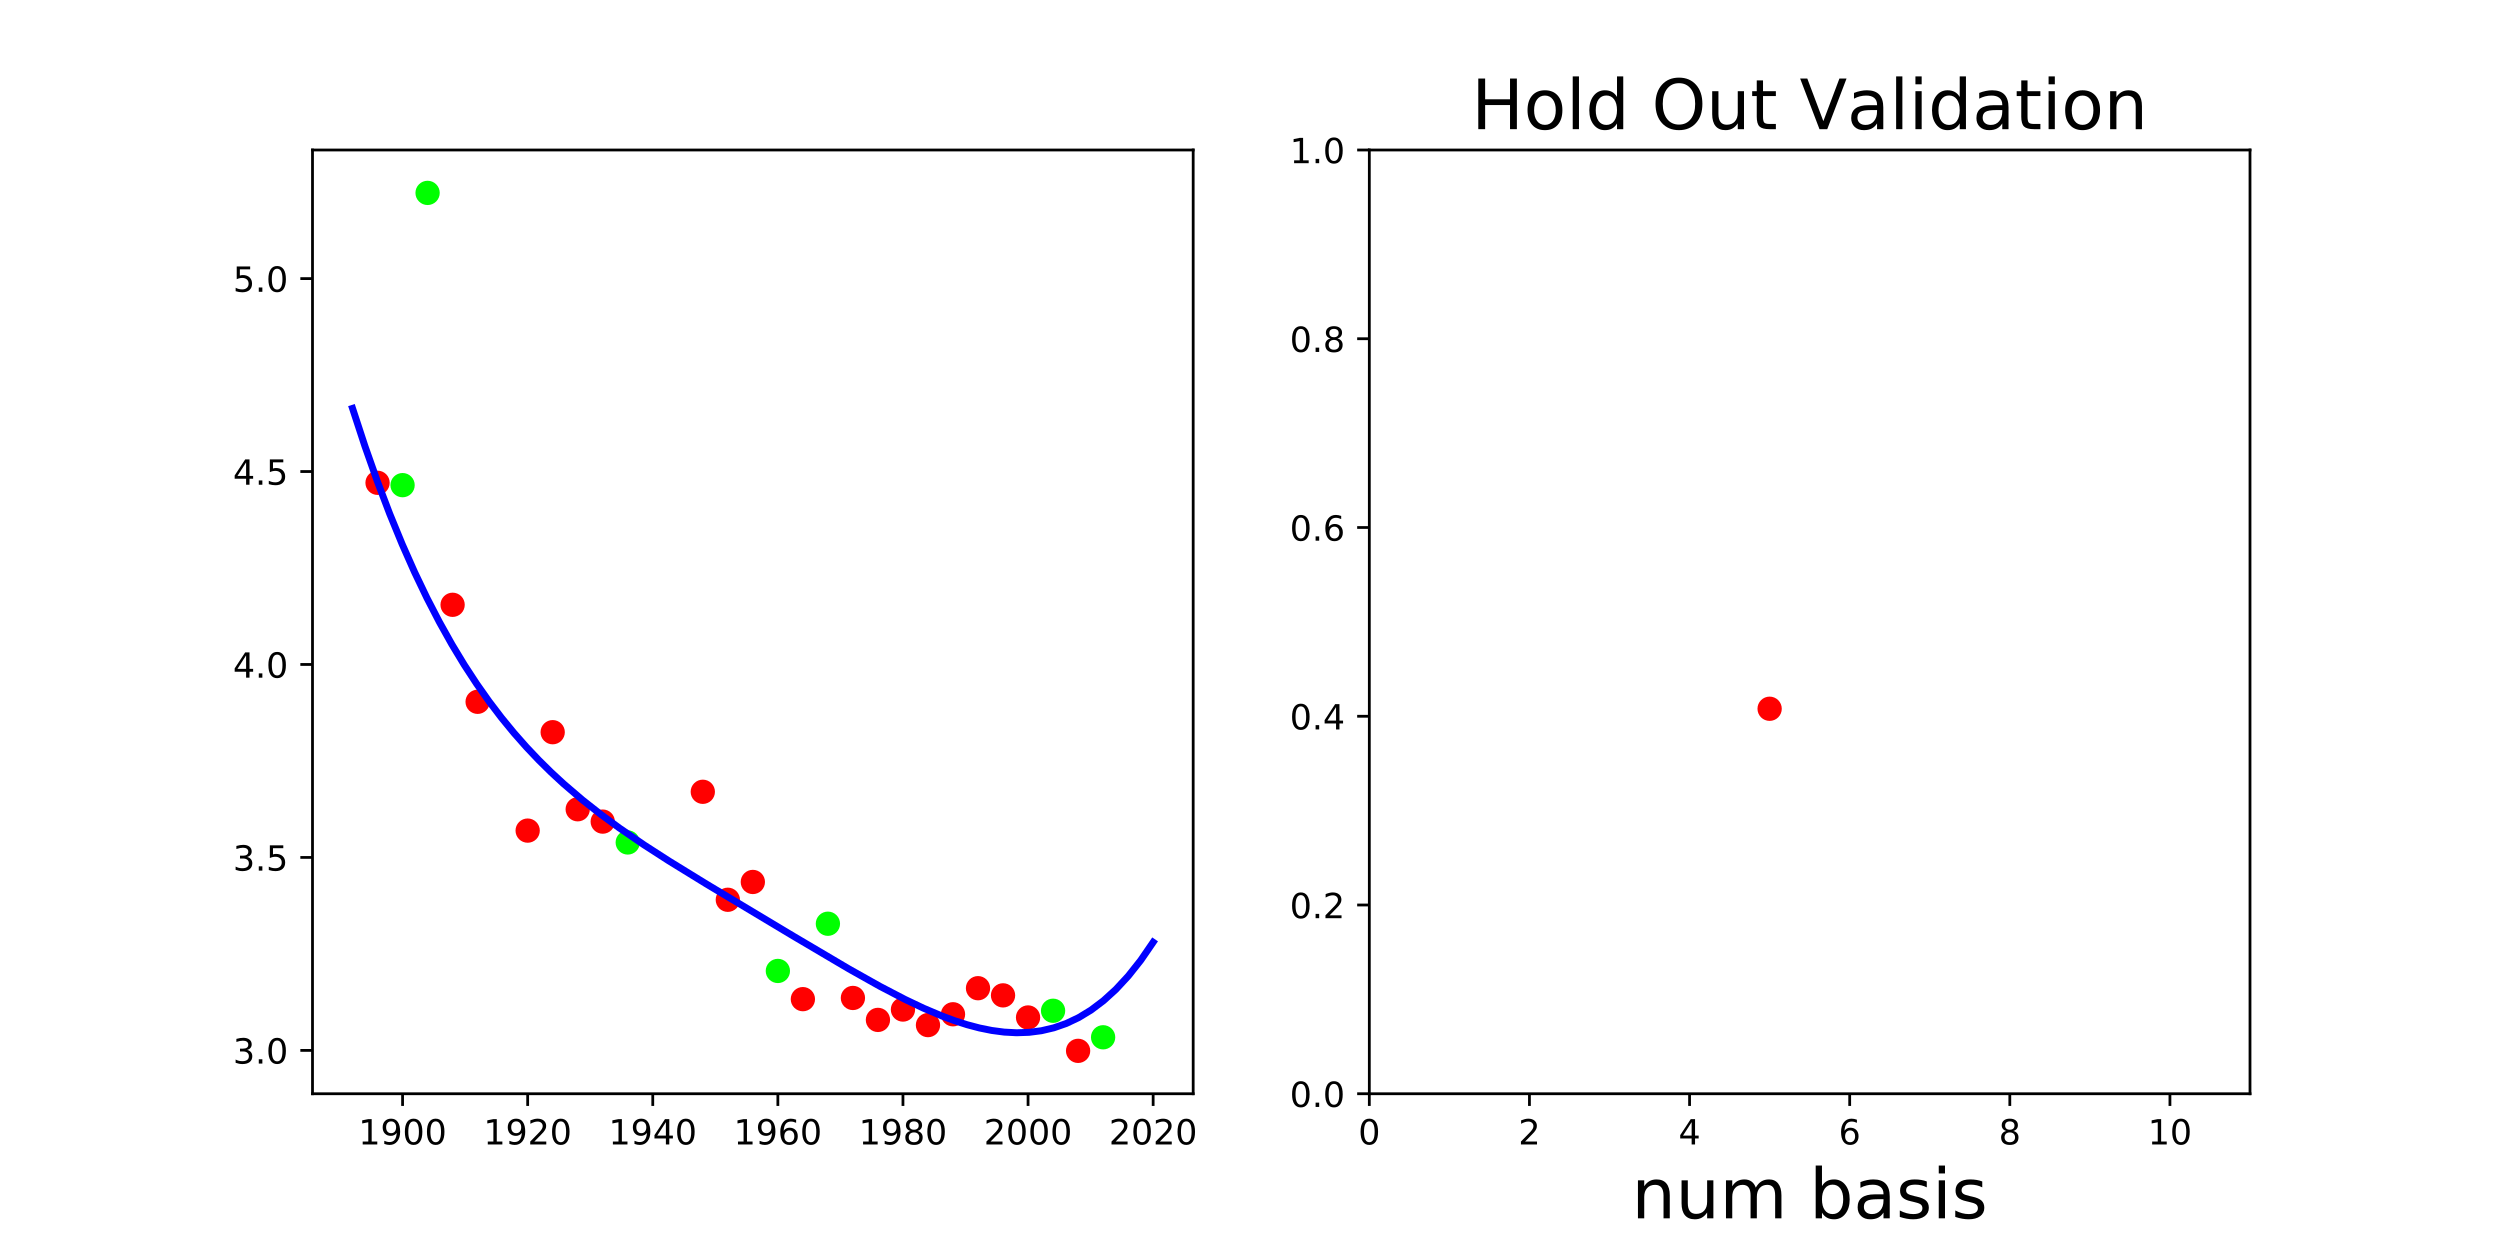
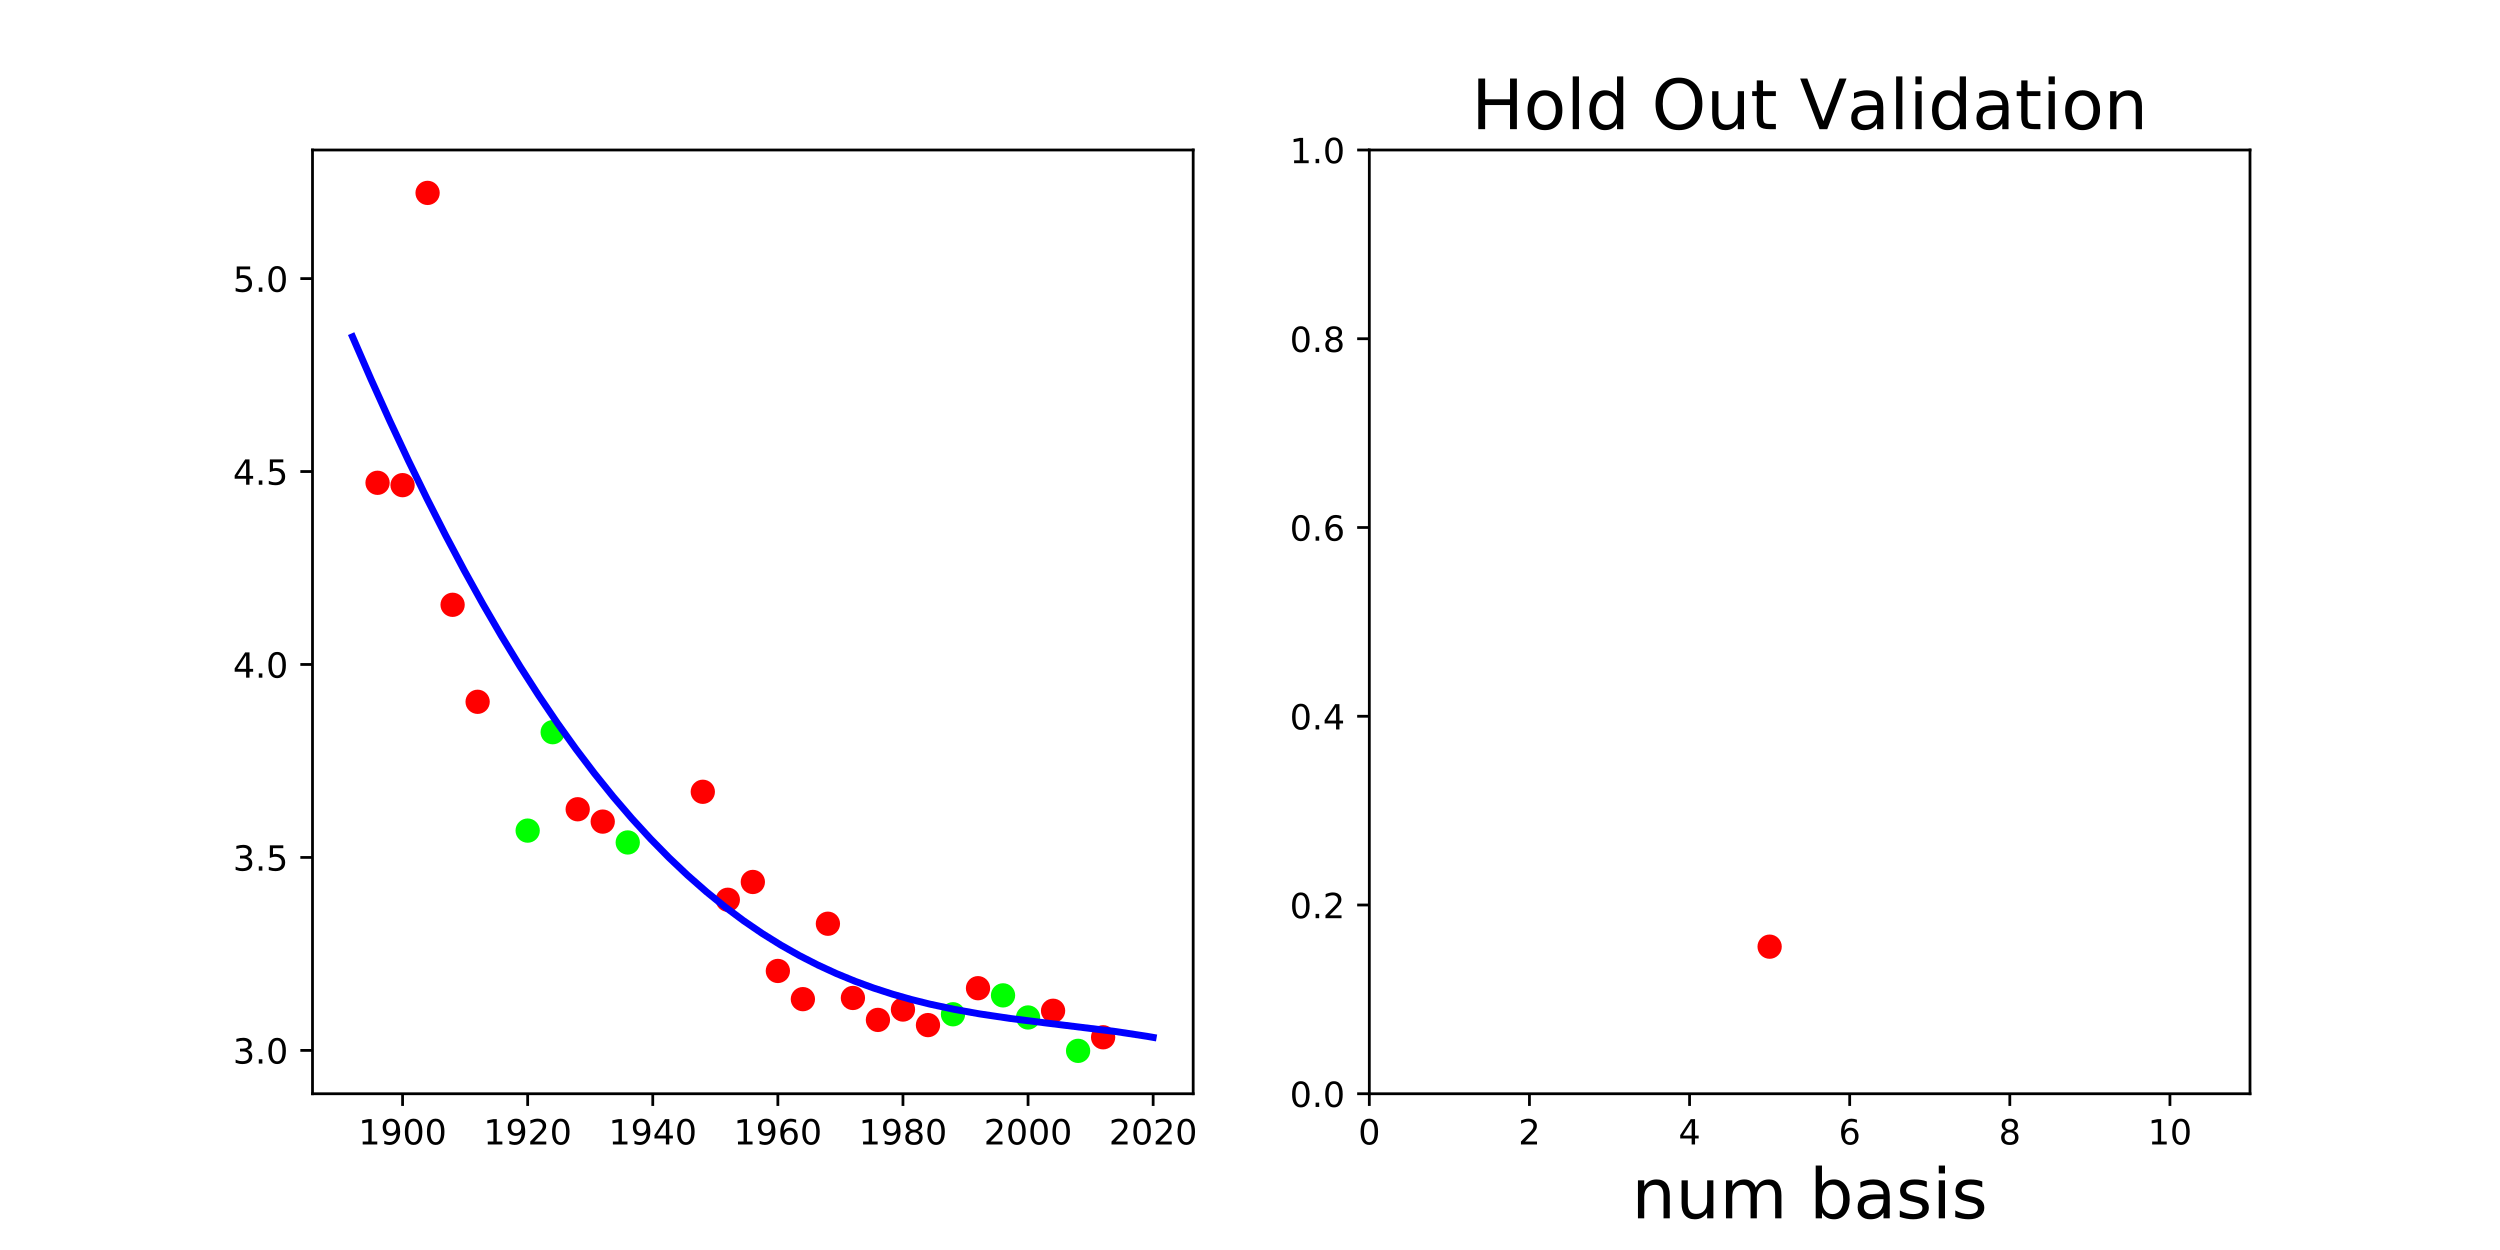
<svg xmlns="http://www.w3.org/2000/svg" xmlns:xlink="http://www.w3.org/1999/xlink" height="360pt" version="1.1" viewBox="0 0 720 360" width="720pt">
  <defs>
    <style type="text/css">
*{stroke-linecap:butt;stroke-linejoin:round;}
  </style>
  </defs>
  <g id="figure_1">
    <g id="patch_1">
      <path d="M 0 360  L 720 360  L 720 0  L 0 0  z " style="fill:none;" />
    </g>
    <g id="axes_1">
      <g id="patch_2">
        <path d="M 90 315  L 343.636 315  L 343.636 43.2  L 90 43.2  z " style="fill:none;" />
      </g>
      <g id="matplotlib.axis_1">
        <g id="xtick_1">
          <g id="line2d_1">
            <defs>
-               <path d="M 0 0  L 0 3.5  " id="m402c773530" style="stroke:#000000;stroke-width:0.8;" />
-             </defs>
-             <g>
-               <use style="stroke:#000000;stroke-width:0.8;" x="115.94" xlink:href="#m402c773530" y="315" />
+               <path d="M 0 0  L 0 3.5  " id="m107748d05b" style="stroke:#000000;stroke-width:0.8;" />
+             </defs>
+             <g>
+               <use style="stroke:#000000;stroke-width:0.8;" x="115.94" xlink:href="#m107748d05b" y="315" />
            </g>
          </g>
          <g id="text_1">
            <defs>
              <path d="M 12.406 8.297  L 28.516 8.297  L 28.516 63.922  L 10.984 60.406  L 10.984 69.391  L 28.422 72.906  L 38.281 72.906  L 38.281 8.297  L 54.391 8.297  L 54.391 0  L 12.406 0  z " id="DejaVuSans-31" />
              <path d="M 10.984 1.516  L 10.984 10.5  Q 14.703 8.734 18.5 7.812  Q 22.312 6.891 25.984 6.891  Q 35.75 6.891 40.891 13.453  Q 46.047 20.016 46.781 33.406  Q 43.953 29.203 39.594 26.953  Q 35.25 24.703 29.984 24.703  Q 19.047 24.703 12.672 31.312  Q 6.297 37.938 6.297 49.422  Q 6.297 60.641 12.938 67.422  Q 19.578 74.219 30.609 74.219  Q 43.266 74.219 49.922 64.516  Q 56.594 54.828 56.594 36.375  Q 56.594 19.141 48.406 8.859  Q 40.234 -1.422 26.422 -1.422  Q 22.703 -1.422 18.891 -0.688  Q 15.094 0.047 10.984 1.516  z M 30.609 32.422  Q 37.25 32.422 41.125 36.953  Q 45.016 41.5 45.016 49.422  Q 45.016 57.281 41.125 61.844  Q 37.25 66.406 30.609 66.406  Q 23.969 66.406 20.094 61.844  Q 16.219 57.281 16.219 49.422  Q 16.219 41.5 20.094 36.953  Q 23.969 32.422 30.609 32.422  z " id="DejaVuSans-39" />
              <path d="M 31.781 66.406  Q 24.172 66.406 20.328 58.906  Q 16.5 51.422 16.5 36.375  Q 16.5 21.391 20.328 13.891  Q 24.172 6.391 31.781 6.391  Q 39.453 6.391 43.281 13.891  Q 47.125 21.391 47.125 36.375  Q 47.125 51.422 43.281 58.906  Q 39.453 66.406 31.781 66.406  z M 31.781 74.219  Q 44.047 74.219 50.516 64.516  Q 56.984 54.828 56.984 36.375  Q 56.984 17.969 50.516 8.266  Q 44.047 -1.422 31.781 -1.422  Q 19.531 -1.422 13.062 8.266  Q 6.594 17.969 6.594 36.375  Q 6.594 54.828 13.062 64.516  Q 19.531 74.219 31.781 74.219  z " id="DejaVuSans-30" />
            </defs>
            <g transform="translate(103.2151 329.5984)scale(0.1 -0.1)">
              <use xlink:href="#DejaVuSans-31" />
              <use x="63.623" xlink:href="#DejaVuSans-39" />
              <use x="127.246" xlink:href="#DejaVuSans-30" />
              <use x="190.869" xlink:href="#DejaVuSans-30" />
            </g>
          </g>
        </g>
        <g id="xtick_2">
          <g id="line2d_2">
            <g>
-               <use style="stroke:#000000;stroke-width:0.8;" x="151.968" xlink:href="#m402c773530" y="315" />
+               <use style="stroke:#000000;stroke-width:0.8;" x="151.968" xlink:href="#m107748d05b" y="315" />
            </g>
          </g>
          <g id="text_2">
            <defs>
              <path d="M 19.188 8.297  L 53.609 8.297  L 53.609 0  L 7.328 0  L 7.328 8.297  Q 12.938 14.109 22.625 23.891  Q 32.328 33.688 34.812 36.531  Q 39.547 41.844 41.422 45.531  Q 43.312 49.219 43.312 52.781  Q 43.312 58.594 39.234 62.25  Q 35.156 65.922 28.609 65.922  Q 23.969 65.922 18.812 64.312  Q 13.672 62.703 7.812 59.422  L 7.812 69.391  Q 13.766 71.781 18.938 73  Q 24.125 74.219 28.422 74.219  Q 39.75 74.219 46.484 68.547  Q 53.219 62.891 53.219 53.422  Q 53.219 48.922 51.531 44.891  Q 49.859 40.875 45.406 35.406  Q 44.188 33.984 37.641 27.219  Q 31.109 20.453 19.188 8.297  z " id="DejaVuSans-32" />
            </defs>
            <g transform="translate(139.243 329.5984)scale(0.1 -0.1)">
              <use xlink:href="#DejaVuSans-31" />
              <use x="63.623" xlink:href="#DejaVuSans-39" />
              <use x="127.246" xlink:href="#DejaVuSans-32" />
              <use x="190.869" xlink:href="#DejaVuSans-30" />
            </g>
          </g>
        </g>
        <g id="xtick_3">
          <g id="line2d_3">
            <g>
-               <use style="stroke:#000000;stroke-width:0.8;" x="187.996" xlink:href="#m402c773530" y="315" />
+               <use style="stroke:#000000;stroke-width:0.8;" x="187.996" xlink:href="#m107748d05b" y="315" />
            </g>
          </g>
          <g id="text_3">
            <defs>
              <path d="M 37.797 64.312  L 12.891 25.391  L 37.797 25.391  z M 35.203 72.906  L 47.609 72.906  L 47.609 25.391  L 58.016 25.391  L 58.016 17.188  L 47.609 17.188  L 47.609 0  L 37.797 0  L 37.797 17.188  L 4.891 17.188  L 4.891 26.703  z " id="DejaVuSans-34" />
            </defs>
            <g transform="translate(175.2709 329.5984)scale(0.1 -0.1)">
              <use xlink:href="#DejaVuSans-31" />
              <use x="63.623" xlink:href="#DejaVuSans-39" />
              <use x="127.246" xlink:href="#DejaVuSans-34" />
              <use x="190.869" xlink:href="#DejaVuSans-30" />
            </g>
          </g>
        </g>
        <g id="xtick_4">
          <g id="line2d_4">
            <g>
-               <use style="stroke:#000000;stroke-width:0.8;" x="224.024" xlink:href="#m402c773530" y="315" />
+               <use style="stroke:#000000;stroke-width:0.8;" x="224.024" xlink:href="#m107748d05b" y="315" />
            </g>
          </g>
          <g id="text_4">
            <defs>
              <path d="M 33.016 40.375  Q 26.375 40.375 22.484 35.828  Q 18.609 31.297 18.609 23.391  Q 18.609 15.531 22.484 10.953  Q 26.375 6.391 33.016 6.391  Q 39.656 6.391 43.531 10.953  Q 47.406 15.531 47.406 23.391  Q 47.406 31.297 43.531 35.828  Q 39.656 40.375 33.016 40.375  z M 52.594 71.297  L 52.594 62.312  Q 48.875 64.062 45.094 64.984  Q 41.312 65.922 37.594 65.922  Q 27.828 65.922 22.672 59.328  Q 17.531 52.734 16.797 39.406  Q 19.672 43.656 24.016 45.922  Q 28.375 48.188 33.594 48.188  Q 44.578 48.188 50.953 41.516  Q 57.328 34.859 57.328 23.391  Q 57.328 12.156 50.688 5.359  Q 44.047 -1.422 33.016 -1.422  Q 20.359 -1.422 13.672 8.266  Q 6.984 17.969 6.984 36.375  Q 6.984 53.656 15.188 63.938  Q 23.391 74.219 37.203 74.219  Q 40.922 74.219 44.703 73.484  Q 48.484 72.75 52.594 71.297  z " id="DejaVuSans-36" />
            </defs>
            <g transform="translate(211.2988 329.5984)scale(0.1 -0.1)">
              <use xlink:href="#DejaVuSans-31" />
              <use x="63.623" xlink:href="#DejaVuSans-39" />
              <use x="127.246" xlink:href="#DejaVuSans-36" />
              <use x="190.869" xlink:href="#DejaVuSans-30" />
            </g>
          </g>
        </g>
        <g id="xtick_5">
          <g id="line2d_5">
            <g>
-               <use style="stroke:#000000;stroke-width:0.8;" x="260.052" xlink:href="#m402c773530" y="315" />
+               <use style="stroke:#000000;stroke-width:0.8;" x="260.052" xlink:href="#m107748d05b" y="315" />
            </g>
          </g>
          <g id="text_5">
            <defs>
              <path d="M 31.781 34.625  Q 24.75 34.625 20.719 30.859  Q 16.703 27.094 16.703 20.516  Q 16.703 13.922 20.719 10.156  Q 24.75 6.391 31.781 6.391  Q 38.812 6.391 42.859 10.172  Q 46.922 13.969 46.922 20.516  Q 46.922 27.094 42.891 30.859  Q 38.875 34.625 31.781 34.625  z M 21.922 38.812  Q 15.578 40.375 12.031 44.719  Q 8.5 49.078 8.5 55.328  Q 8.5 64.062 14.719 69.141  Q 20.953 74.219 31.781 74.219  Q 42.672 74.219 48.875 69.141  Q 55.078 64.062 55.078 55.328  Q 55.078 49.078 51.531 44.719  Q 48 40.375 41.703 38.812  Q 48.828 37.156 52.797 32.312  Q 56.781 27.484 56.781 20.516  Q 56.781 9.906 50.312 4.234  Q 43.844 -1.422 31.781 -1.422  Q 19.734 -1.422 13.25 4.234  Q 6.781 9.906 6.781 20.516  Q 6.781 27.484 10.781 32.312  Q 14.797 37.156 21.922 38.812  z M 18.312 54.391  Q 18.312 48.734 21.844 45.562  Q 25.391 42.391 31.781 42.391  Q 38.141 42.391 41.719 45.562  Q 45.312 48.734 45.312 54.391  Q 45.312 60.062 41.719 63.234  Q 38.141 66.406 31.781 66.406  Q 25.391 66.406 21.844 63.234  Q 18.312 60.062 18.312 54.391  z " id="DejaVuSans-38" />
            </defs>
            <g transform="translate(247.3267 329.5984)scale(0.1 -0.1)">
              <use xlink:href="#DejaVuSans-31" />
              <use x="63.623" xlink:href="#DejaVuSans-39" />
              <use x="127.246" xlink:href="#DejaVuSans-38" />
              <use x="190.869" xlink:href="#DejaVuSans-30" />
            </g>
          </g>
        </g>
        <g id="xtick_6">
          <g id="line2d_6">
            <g>
-               <use style="stroke:#000000;stroke-width:0.8;" x="296.08" xlink:href="#m402c773530" y="315" />
+               <use style="stroke:#000000;stroke-width:0.8;" x="296.08" xlink:href="#m107748d05b" y="315" />
            </g>
          </g>
          <g id="text_6">
            <g transform="translate(283.3545 329.5984)scale(0.1 -0.1)">
              <use xlink:href="#DejaVuSans-32" />
              <use x="63.623" xlink:href="#DejaVuSans-30" />
              <use x="127.246" xlink:href="#DejaVuSans-30" />
              <use x="190.869" xlink:href="#DejaVuSans-30" />
            </g>
          </g>
        </g>
        <g id="xtick_7">
          <g id="line2d_7">
            <g>
-               <use style="stroke:#000000;stroke-width:0.8;" x="332.107" xlink:href="#m402c773530" y="315" />
+               <use style="stroke:#000000;stroke-width:0.8;" x="332.107" xlink:href="#m107748d05b" y="315" />
            </g>
          </g>
          <g id="text_7">
            <g transform="translate(319.3824 329.5984)scale(0.1 -0.1)">
              <use xlink:href="#DejaVuSans-32" />
              <use x="63.623" xlink:href="#DejaVuSans-30" />
              <use x="127.246" xlink:href="#DejaVuSans-32" />
              <use x="190.869" xlink:href="#DejaVuSans-30" />
            </g>
          </g>
        </g>
      </g>
      <g id="matplotlib.axis_2">
        <g id="ytick_1">
          <g id="line2d_8">
            <defs>
-               <path d="M 0 0  L -3.5 0  " id="m54b2a9b0e2" style="stroke:#000000;stroke-width:0.8;" />
-             </defs>
-             <g>
-               <use style="stroke:#000000;stroke-width:0.8;" x="90" xlink:href="#m54b2a9b0e2" y="302.509" />
+               <path d="M 0 0  L -3.5 0  " id="mdab2065463" style="stroke:#000000;stroke-width:0.8;" />
+             </defs>
+             <g>
+               <use style="stroke:#000000;stroke-width:0.8;" x="90" xlink:href="#mdab2065463" y="302.509" />
            </g>
          </g>
          <g id="text_8">
            <defs>
              <path d="M 40.578 39.312  Q 47.656 37.797 51.625 33  Q 55.609 28.219 55.609 21.188  Q 55.609 10.406 48.188 4.484  Q 40.766 -1.422 27.094 -1.422  Q 22.516 -1.422 17.656 -0.516  Q 12.797 0.391 7.625 2.203  L 7.625 11.719  Q 11.719 9.328 16.594 8.109  Q 21.484 6.891 26.812 6.891  Q 36.078 6.891 40.938 10.547  Q 45.797 14.203 45.797 21.188  Q 45.797 27.641 41.281 31.266  Q 36.766 34.906 28.719 34.906  L 20.219 34.906  L 20.219 43.016  L 29.109 43.016  Q 36.375 43.016 40.234 45.922  Q 44.094 48.828 44.094 54.297  Q 44.094 59.906 40.109 62.906  Q 36.141 65.922 28.719 65.922  Q 24.656 65.922 20.016 65.031  Q 15.375 64.156 9.812 62.312  L 9.812 71.094  Q 15.438 72.656 20.344 73.438  Q 25.25 74.219 29.594 74.219  Q 40.828 74.219 47.359 69.109  Q 53.906 64.016 53.906 55.328  Q 53.906 49.266 50.438 45.094  Q 46.969 40.922 40.578 39.312  z " id="DejaVuSans-33" />
              <path d="M 10.688 12.406  L 21 12.406  L 21 0  L 10.688 0  z " id="DejaVuSans-2e" />
            </defs>
            <g transform="translate(67.09687 306.3086)scale(0.1 -0.1)">
              <use xlink:href="#DejaVuSans-33" />
              <use x="63.623" xlink:href="#DejaVuSans-2e" />
              <use x="95.41" xlink:href="#DejaVuSans-30" />
            </g>
          </g>
        </g>
        <g id="ytick_2">
          <g id="line2d_9">
            <g>
-               <use style="stroke:#000000;stroke-width:0.8;" x="90" xlink:href="#m54b2a9b0e2" y="246.941" />
+               <use style="stroke:#000000;stroke-width:0.8;" x="90" xlink:href="#mdab2065463" y="246.941" />
            </g>
          </g>
          <g id="text_9">
            <defs>
              <path d="M 10.797 72.906  L 49.516 72.906  L 49.516 64.594  L 19.828 64.594  L 19.828 46.734  Q 21.969 47.469 24.109 47.828  Q 26.266 48.188 28.422 48.188  Q 40.625 48.188 47.75 41.5  Q 54.891 34.812 54.891 23.391  Q 54.891 11.625 47.562 5.094  Q 40.234 -1.422 26.906 -1.422  Q 22.312 -1.422 17.547 -0.641  Q 12.797 0.141 7.719 1.703  L 7.719 11.625  Q 12.109 9.234 16.797 8.062  Q 21.484 6.891 26.703 6.891  Q 35.156 6.891 40.078 11.328  Q 45.016 15.766 45.016 23.391  Q 45.016 31 40.078 35.438  Q 35.156 39.891 26.703 39.891  Q 22.75 39.891 18.812 39.016  Q 14.891 38.141 10.797 36.281  z " id="DejaVuSans-35" />
            </defs>
            <g transform="translate(67.09687 250.7403)scale(0.1 -0.1)">
              <use xlink:href="#DejaVuSans-33" />
              <use x="63.623" xlink:href="#DejaVuSans-2e" />
              <use x="95.41" xlink:href="#DejaVuSans-35" />
            </g>
          </g>
        </g>
        <g id="ytick_3">
          <g id="line2d_10">
            <g>
-               <use style="stroke:#000000;stroke-width:0.8;" x="90" xlink:href="#m54b2a9b0e2" y="191.373" />
+               <use style="stroke:#000000;stroke-width:0.8;" x="90" xlink:href="#mdab2065463" y="191.373" />
            </g>
          </g>
          <g id="text_10">
            <g transform="translate(67.09687 195.172)scale(0.1 -0.1)">
              <use xlink:href="#DejaVuSans-34" />
              <use x="63.623" xlink:href="#DejaVuSans-2e" />
              <use x="95.41" xlink:href="#DejaVuSans-30" />
            </g>
          </g>
        </g>
        <g id="ytick_4">
          <g id="line2d_11">
            <g>
-               <use style="stroke:#000000;stroke-width:0.8;" x="90" xlink:href="#m54b2a9b0e2" y="135.804" />
+               <use style="stroke:#000000;stroke-width:0.8;" x="90" xlink:href="#mdab2065463" y="135.804" />
            </g>
          </g>
          <g id="text_11">
            <g transform="translate(67.09687 139.6037)scale(0.1 -0.1)">
              <use xlink:href="#DejaVuSans-34" />
              <use x="63.623" xlink:href="#DejaVuSans-2e" />
              <use x="95.41" xlink:href="#DejaVuSans-35" />
            </g>
          </g>
        </g>
        <g id="ytick_5">
          <g id="line2d_12">
            <g>
-               <use style="stroke:#000000;stroke-width:0.8;" x="90" xlink:href="#m54b2a9b0e2" y="80.236" />
+               <use style="stroke:#000000;stroke-width:0.8;" x="90" xlink:href="#mdab2065463" y="80.236" />
            </g>
          </g>
          <g id="text_12">
            <g transform="translate(67.09687 84.03535)scale(0.1 -0.1)">
              <use xlink:href="#DejaVuSans-35" />
              <use x="63.623" xlink:href="#DejaVuSans-2e" />
              <use x="95.41" xlink:href="#DejaVuSans-30" />
            </g>
          </g>
        </g>
      </g>
      <g id="line2d_13">
        <defs>
-           <path d="M 0 3  C 0.796 3 1.559 2.684 2.121 2.121  C 2.684 1.559 3 0.796 3 0  C 3 -0.796 2.684 -1.559 2.121 -2.121  C 1.559 -2.684 0.796 -3 0 -3  C -0.796 -3 -1.559 -2.684 -2.121 -2.121  C -2.684 -1.559 -3 -0.796 -3 0  C -3 0.796 -2.684 1.559 -2.121 2.121  C -1.559 2.684 -0.796 3 0 3  z " id="m18b8668a65" style="stroke:#ff0000;" />
+           <path d="M 0 3  C 0.796 3 1.559 2.684 2.121 2.121  C 2.684 1.559 3 0.796 3 0  C 3 -0.796 2.684 -1.559 2.121 -2.121  C 1.559 -2.684 0.796 -3 0 -3  C -0.796 -3 -1.559 -2.684 -2.121 -2.121  C -2.684 -1.559 -3 -0.796 -3 0  C -3 0.796 -2.684 1.559 -2.121 2.121  C -1.559 2.684 -0.796 3 0 3  z " id="m148c43e494" style="stroke:#ff0000;" />
        </defs>
-         <g clip-path="url(#p8f208d46cd)">
-           <use style="fill:#ff0000;stroke:#ff0000;" x="216.818" xlink:href="#m18b8668a65" y="254.006" />
-           <use style="fill:#ff0000;stroke:#ff0000;" x="108.735" xlink:href="#m18b8668a65" y="139.046" />
-           <use style="fill:#ff0000;stroke:#ff0000;" x="310.491" xlink:href="#m18b8668a65" y="302.645" />
-           <use style="fill:#ff0000;stroke:#ff0000;" x="274.463" xlink:href="#m18b8668a65" y="292.11" />
-           <use style="fill:#ff0000;stroke:#ff0000;" x="130.351" xlink:href="#m18b8668a65" y="174.182" />
-           <use style="fill:#ff0000;stroke:#ff0000;" x="296.08" xlink:href="#m18b8668a65" y="293.032" />
-           <use style="fill:#ff0000;stroke:#ff0000;" x="209.613" xlink:href="#m18b8668a65" y="259.134" />
-           <use style="fill:#ff0000;stroke:#ff0000;" x="173.585" xlink:href="#m18b8668a65" y="236.623" />
-           <use style="fill:#ff0000;stroke:#ff0000;" x="166.379" xlink:href="#m18b8668a65" y="233.067" />
-           <use style="fill:#ff0000;stroke:#ff0000;" x="260.052" xlink:href="#m18b8668a65" y="290.749" />
-           <use style="fill:#ff0000;stroke:#ff0000;" x="137.557" xlink:href="#m18b8668a65" y="202.118" />
-           <use style="fill:#ff0000;stroke:#ff0000;" x="202.407" xlink:href="#m18b8668a65" y="228.036" />
-           <use style="fill:#ff0000;stroke:#ff0000;" x="288.874" xlink:href="#m18b8668a65" y="286.667" />
-           <use style="fill:#ff0000;stroke:#ff0000;" x="245.64" xlink:href="#m18b8668a65" y="287.413" />
-           <use style="fill:#ff0000;stroke:#ff0000;" x="252.846" xlink:href="#m18b8668a65" y="293.734" />
-           <use style="fill:#ff0000;stroke:#ff0000;" x="267.257" xlink:href="#m18b8668a65" y="295.227" />
-           <use style="fill:#ff0000;stroke:#ff0000;" x="159.174" xlink:href="#m18b8668a65" y="210.872" />
-           <use style="fill:#ff0000;stroke:#ff0000;" x="151.968" xlink:href="#m18b8668a65" y="239.216" />
-           <use style="fill:#ff0000;stroke:#ff0000;" x="281.668" xlink:href="#m18b8668a65" y="284.603" />
-           <use style="fill:#ff0000;stroke:#ff0000;" x="231.229" xlink:href="#m18b8668a65" y="287.755" />
+         <g clip-path="url(#pf325cc59e7)">
+           <use style="fill:#ff0000;stroke:#ff0000;" x="115.94" xlink:href="#m148c43e494" y="139.724" />
+           <use style="fill:#ff0000;stroke:#ff0000;" x="252.846" xlink:href="#m148c43e494" y="293.734" />
+           <use style="fill:#ff0000;stroke:#ff0000;" x="267.257" xlink:href="#m148c43e494" y="295.227" />
+           <use style="fill:#ff0000;stroke:#ff0000;" x="137.557" xlink:href="#m148c43e494" y="202.118" />
+           <use style="fill:#ff0000;stroke:#ff0000;" x="173.585" xlink:href="#m148c43e494" y="236.623" />
+           <use style="fill:#ff0000;stroke:#ff0000;" x="166.379" xlink:href="#m148c43e494" y="233.067" />
+           <use style="fill:#ff0000;stroke:#ff0000;" x="108.735" xlink:href="#m148c43e494" y="139.046" />
+           <use style="fill:#ff0000;stroke:#ff0000;" x="260.052" xlink:href="#m148c43e494" y="290.749" />
+           <use style="fill:#ff0000;stroke:#ff0000;" x="245.64" xlink:href="#m148c43e494" y="287.413" />
+           <use style="fill:#ff0000;stroke:#ff0000;" x="216.818" xlink:href="#m148c43e494" y="254.006" />
+           <use style="fill:#ff0000;stroke:#ff0000;" x="303.285" xlink:href="#m148c43e494" y="291.1" />
+           <use style="fill:#ff0000;stroke:#ff0000;" x="317.696" xlink:href="#m148c43e494" y="298.739" />
+           <use style="fill:#ff0000;stroke:#ff0000;" x="224.024" xlink:href="#m148c43e494" y="279.634" />
+           <use style="fill:#ff0000;stroke:#ff0000;" x="202.407" xlink:href="#m148c43e494" y="228.036" />
+           <use style="fill:#ff0000;stroke:#ff0000;" x="209.613" xlink:href="#m148c43e494" y="259.134" />
+           <use style="fill:#ff0000;stroke:#ff0000;" x="130.351" xlink:href="#m148c43e494" y="174.182" />
+           <use style="fill:#ff0000;stroke:#ff0000;" x="123.146" xlink:href="#m148c43e494" y="55.555" />
+           <use style="fill:#ff0000;stroke:#ff0000;" x="238.435" xlink:href="#m148c43e494" y="266.035" />
+           <use style="fill:#ff0000;stroke:#ff0000;" x="231.229" xlink:href="#m148c43e494" y="287.755" />
+           <use style="fill:#ff0000;stroke:#ff0000;" x="281.668" xlink:href="#m148c43e494" y="284.603" />
        </g>
      </g>
      <g id="line2d_14">
        <defs>
-           <path d="M 0 3  C 0.796 3 1.559 2.684 2.121 2.121  C 2.684 1.559 3 0.796 3 0  C 3 -0.796 2.684 -1.559 2.121 -2.121  C 1.559 -2.684 0.796 -3 0 -3  C -0.796 -3 -1.559 -2.684 -2.121 -2.121  C -2.684 -1.559 -3 -0.796 -3 0  C -3 0.796 -2.684 1.559 -2.121 2.121  C -1.559 2.684 -0.796 3 0 3  z " id="m78243f23c6" style="stroke:#00ff00;" />
+           <path d="M 0 3  C 0.796 3 1.559 2.684 2.121 2.121  C 2.684 1.559 3 0.796 3 0  C 3 -0.796 2.684 -1.559 2.121 -2.121  C 1.559 -2.684 0.796 -3 0 -3  C -0.796 -3 -1.559 -2.684 -2.121 -2.121  C -2.684 -1.559 -3 -0.796 -3 0  C -3 0.796 -2.684 1.559 -2.121 2.121  C -1.559 2.684 -0.796 3 0 3  z " id="mc12d03d3c8" style="stroke:#00ff00;" />
        </defs>
-         <g clip-path="url(#p8f208d46cd)">
-           <use style="fill:#00ff00;stroke:#00ff00;" x="238.435" xlink:href="#m78243f23c6" y="266.035" />
-           <use style="fill:#00ff00;stroke:#00ff00;" x="123.146" xlink:href="#m78243f23c6" y="55.555" />
-           <use style="fill:#00ff00;stroke:#00ff00;" x="303.285" xlink:href="#m78243f23c6" y="291.1" />
-           <use style="fill:#00ff00;stroke:#00ff00;" x="317.696" xlink:href="#m78243f23c6" y="298.739" />
-           <use style="fill:#00ff00;stroke:#00ff00;" x="180.79" xlink:href="#m78243f23c6" y="242.628" />
-           <use style="fill:#00ff00;stroke:#00ff00;" x="115.94" xlink:href="#m78243f23c6" y="139.724" />
-           <use style="fill:#00ff00;stroke:#00ff00;" x="224.024" xlink:href="#m78243f23c6" y="279.634" />
+         <g clip-path="url(#pf325cc59e7)">
+           <use style="fill:#00ff00;stroke:#00ff00;" x="151.968" xlink:href="#mc12d03d3c8" y="239.216" />
+           <use style="fill:#00ff00;stroke:#00ff00;" x="288.874" xlink:href="#mc12d03d3c8" y="286.667" />
+           <use style="fill:#00ff00;stroke:#00ff00;" x="296.08" xlink:href="#mc12d03d3c8" y="293.032" />
+           <use style="fill:#00ff00;stroke:#00ff00;" x="180.79" xlink:href="#mc12d03d3c8" y="242.628" />
+           <use style="fill:#00ff00;stroke:#00ff00;" x="274.463" xlink:href="#mc12d03d3c8" y="292.11" />
+           <use style="fill:#00ff00;stroke:#00ff00;" x="159.174" xlink:href="#mc12d03d3c8" y="210.872" />
+           <use style="fill:#00ff00;stroke:#00ff00;" x="310.491" xlink:href="#mc12d03d3c8" y="302.645" />
        </g>
      </g>
      <g id="line2d_15">
-         <path clip-path="url(#p8f208d46cd)" d="M 101.529 117.609  L 105.104 128.513  L 108.679 138.637  L 112.254 148.028  L 115.828 156.733  L 119.403 164.796  L 122.978 172.26  L 126.553 179.168  L 130.128 185.56  L 133.703 191.473  L 137.278 196.946  L 140.852 202.014  L 144.427 206.711  L 148.002 211.07  L 151.577 215.122  L 155.152 218.896  L 158.727 222.422  L 162.302 225.725  L 167.664 230.318  L 173.026 234.544  L 178.388 238.476  L 185.538 243.367  L 192.688 247.975  L 203.412 254.576  L 228.436 269.574  L 244.523 279.07  L 253.461 284.085  L 260.61 287.811  L 265.973 290.36  L 271.335 292.63  L 274.91 293.955  L 278.485 295.104  L 282.059 296.052  L 285.634 296.775  L 289.209 297.245  L 292.784 297.434  L 296.359 297.313  L 299.934 296.849  L 303.509 296.011  L 307.083 294.763  L 310.658 293.07  L 314.233 290.894  L 317.808 288.197  L 321.383 284.939  L 324.958 281.076  L 328.533 276.566  L 332.107 271.364  L 332.107 271.364  " style="fill:none;stroke:#0000ff;stroke-linecap:square;stroke-width:2;" />
+         <path clip-path="url(#pf325cc59e7)" d="M 101.529 96.998  L 106.891 109.318  L 112.254 121.197  L 117.616 132.635  L 122.978 143.63  L 128.34 154.181  L 133.703 164.289  L 139.065 173.953  L 144.427 183.177  L 149.79 191.963  L 155.152 200.313  L 160.514 208.233  L 165.876 215.726  L 171.239 222.798  L 176.601 229.456  L 181.963 235.708  L 187.326 241.559  L 192.688 247.021  L 198.05 252.101  L 203.412 256.81  L 208.775 261.16  L 214.137 265.161  L 219.499 268.827  L 224.862 272.171  L 230.224 275.207  L 235.586 277.95  L 240.948 280.415  L 246.311 282.619  L 251.673 284.579  L 257.035 286.313  L 262.398 287.84  L 267.76 289.179  L 274.91 290.708  L 282.059 291.989  L 290.997 293.324  L 301.721 294.677  L 321.383 297.093  L 330.32 298.456  L 332.107 298.767  L 332.107 298.767  " style="fill:none;stroke:#0000ff;stroke-linecap:square;stroke-width:2;" />
      </g>
      <g id="patch_3">
        <path d="M 90 315  L 90 43.2  " style="fill:none;stroke:#000000;stroke-linecap:square;stroke-linejoin:miter;stroke-width:0.8;" />
      </g>
      <g id="patch_4">
        <path d="M 343.636 315  L 343.636 43.2  " style="fill:none;stroke:#000000;stroke-linecap:square;stroke-linejoin:miter;stroke-width:0.8;" />
      </g>
      <g id="patch_5">
        <path d="M 90 315  L 343.636 315  " style="fill:none;stroke:#000000;stroke-linecap:square;stroke-linejoin:miter;stroke-width:0.8;" />
      </g>
      <g id="patch_6">
        <path d="M 90 43.2  L 343.636 43.2  " style="fill:none;stroke:#000000;stroke-linecap:square;stroke-linejoin:miter;stroke-width:0.8;" />
      </g>
    </g>
    <g id="axes_2">
      <g id="patch_7">
        <path d="M 394.364 315  L 648 315  L 648 43.2  L 394.364 43.2  z " style="fill:none;" />
      </g>
      <g id="matplotlib.axis_3">
        <g id="xtick_8">
          <g id="line2d_16">
            <g>
-               <use style="stroke:#000000;stroke-width:0.8;" x="394.364" xlink:href="#m402c773530" y="315" />
+               <use style="stroke:#000000;stroke-width:0.8;" x="394.364" xlink:href="#m107748d05b" y="315" />
            </g>
          </g>
          <g id="text_13">
            <g transform="translate(391.1824 329.5984)scale(0.1 -0.1)">
              <use xlink:href="#DejaVuSans-30" />
            </g>
          </g>
        </g>
        <g id="xtick_9">
          <g id="line2d_17">
            <g>
-               <use style="stroke:#000000;stroke-width:0.8;" x="440.479" xlink:href="#m402c773530" y="315" />
+               <use style="stroke:#000000;stroke-width:0.8;" x="440.479" xlink:href="#m107748d05b" y="315" />
            </g>
          </g>
          <g id="text_14">
            <g transform="translate(437.2981 329.5984)scale(0.1 -0.1)">
              <use xlink:href="#DejaVuSans-32" />
            </g>
          </g>
        </g>
        <g id="xtick_10">
          <g id="line2d_18">
            <g>
-               <use style="stroke:#000000;stroke-width:0.8;" x="486.595" xlink:href="#m402c773530" y="315" />
+               <use style="stroke:#000000;stroke-width:0.8;" x="486.595" xlink:href="#m107748d05b" y="315" />
            </g>
          </g>
          <g id="text_15">
            <g transform="translate(483.4138 329.5984)scale(0.1 -0.1)">
              <use xlink:href="#DejaVuSans-34" />
            </g>
          </g>
        </g>
        <g id="xtick_11">
          <g id="line2d_19">
            <g>
-               <use style="stroke:#000000;stroke-width:0.8;" x="532.711" xlink:href="#m402c773530" y="315" />
+               <use style="stroke:#000000;stroke-width:0.8;" x="532.711" xlink:href="#m107748d05b" y="315" />
            </g>
          </g>
          <g id="text_16">
            <g transform="translate(529.5295 329.5984)scale(0.1 -0.1)">
              <use xlink:href="#DejaVuSans-36" />
            </g>
          </g>
        </g>
        <g id="xtick_12">
          <g id="line2d_20">
            <g>
-               <use style="stroke:#000000;stroke-width:0.8;" x="578.826" xlink:href="#m402c773530" y="315" />
+               <use style="stroke:#000000;stroke-width:0.8;" x="578.826" xlink:href="#m107748d05b" y="315" />
            </g>
          </g>
          <g id="text_17">
            <g transform="translate(575.6452 329.5984)scale(0.1 -0.1)">
              <use xlink:href="#DejaVuSans-38" />
            </g>
          </g>
        </g>
        <g id="xtick_13">
          <g id="line2d_21">
            <g>
-               <use style="stroke:#000000;stroke-width:0.8;" x="624.942" xlink:href="#m402c773530" y="315" />
+               <use style="stroke:#000000;stroke-width:0.8;" x="624.942" xlink:href="#m107748d05b" y="315" />
            </g>
          </g>
          <g id="text_18">
            <g transform="translate(618.5796 329.5984)scale(0.1 -0.1)">
              <use xlink:href="#DejaVuSans-31" />
              <use x="63.623" xlink:href="#DejaVuSans-30" />
            </g>
          </g>
        </g>
        <g id="text_19">
          <defs>
            <path d="M 54.891 33.016  L 54.891 0  L 45.906 0  L 45.906 32.719  Q 45.906 40.484 42.875 44.328  Q 39.844 48.188 33.797 48.188  Q 26.516 48.188 22.312 43.547  Q 18.109 38.922 18.109 30.906  L 18.109 0  L 9.078 0  L 9.078 54.688  L 18.109 54.688  L 18.109 46.188  Q 21.344 51.125 25.703 53.562  Q 30.078 56 35.797 56  Q 45.219 56 50.047 50.172  Q 54.891 44.344 54.891 33.016  z " id="DejaVuSans-6e" />
            <path d="M 8.5 21.578  L 8.5 54.688  L 17.484 54.688  L 17.484 21.922  Q 17.484 14.156 20.5 10.266  Q 23.531 6.391 29.594 6.391  Q 36.859 6.391 41.078 11.031  Q 45.312 15.672 45.312 23.688  L 45.312 54.688  L 54.297 54.688  L 54.297 0  L 45.312 0  L 45.312 8.406  Q 42.047 3.422 37.719 1  Q 33.406 -1.422 27.688 -1.422  Q 18.266 -1.422 13.375 4.438  Q 8.5 10.297 8.5 21.578  z M 31.109 56  z " id="DejaVuSans-75" />
            <path d="M 52 44.188  Q 55.375 50.25 60.062 53.125  Q 64.75 56 71.094 56  Q 79.641 56 84.281 50.016  Q 88.922 44.047 88.922 33.016  L 88.922 0  L 79.891 0  L 79.891 32.719  Q 79.891 40.578 77.094 44.375  Q 74.312 48.188 68.609 48.188  Q 61.625 48.188 57.562 43.547  Q 53.516 38.922 53.516 30.906  L 53.516 0  L 44.484 0  L 44.484 32.719  Q 44.484 40.625 41.703 44.406  Q 38.922 48.188 33.109 48.188  Q 26.219 48.188 22.156 43.531  Q 18.109 38.875 18.109 30.906  L 18.109 0  L 9.078 0  L 9.078 54.688  L 18.109 54.688  L 18.109 46.188  Q 21.188 51.219 25.484 53.609  Q 29.781 56 35.688 56  Q 41.656 56 45.828 52.969  Q 50 49.953 52 44.188  z " id="DejaVuSans-6d" />
            <path id="DejaVuSans-20" />
            <path d="M 48.688 27.297  Q 48.688 37.203 44.609 42.844  Q 40.531 48.484 33.406 48.484  Q 26.266 48.484 22.188 42.844  Q 18.109 37.203 18.109 27.297  Q 18.109 17.391 22.188 11.75  Q 26.266 6.109 33.406 6.109  Q 40.531 6.109 44.609 11.75  Q 48.688 17.391 48.688 27.297  z M 18.109 46.391  Q 20.953 51.266 25.266 53.625  Q 29.594 56 35.594 56  Q 45.562 56 51.781 48.094  Q 58.016 40.188 58.016 27.297  Q 58.016 14.406 51.781 6.484  Q 45.562 -1.422 35.594 -1.422  Q 29.594 -1.422 25.266 0.953  Q 20.953 3.328 18.109 8.203  L 18.109 0  L 9.078 0  L 9.078 75.984  L 18.109 75.984  z " id="DejaVuSans-62" />
            <path d="M 34.281 27.484  Q 23.391 27.484 19.188 25  Q 14.984 22.516 14.984 16.5  Q 14.984 11.719 18.141 8.906  Q 21.297 6.109 26.703 6.109  Q 34.188 6.109 38.703 11.406  Q 43.219 16.703 43.219 25.484  L 43.219 27.484  z M 52.203 31.203  L 52.203 0  L 43.219 0  L 43.219 8.297  Q 40.141 3.328 35.547 0.953  Q 30.953 -1.422 24.312 -1.422  Q 15.922 -1.422 10.953 3.297  Q 6 8.016 6 15.922  Q 6 25.141 12.172 29.828  Q 18.359 34.516 30.609 34.516  L 43.219 34.516  L 43.219 35.406  Q 43.219 41.609 39.141 45  Q 35.062 48.391 27.688 48.391  Q 23 48.391 18.547 47.266  Q 14.109 46.141 10.016 43.891  L 10.016 52.203  Q 14.938 54.109 19.578 55.047  Q 24.219 56 28.609 56  Q 40.484 56 46.344 49.844  Q 52.203 43.703 52.203 31.203  z " id="DejaVuSans-61" />
            <path d="M 44.281 53.078  L 44.281 44.578  Q 40.484 46.531 36.375 47.5  Q 32.281 48.484 27.875 48.484  Q 21.188 48.484 17.844 46.438  Q 14.5 44.391 14.5 40.281  Q 14.5 37.156 16.891 35.375  Q 19.281 33.594 26.516 31.984  L 29.594 31.297  Q 39.156 29.25 43.188 25.516  Q 47.219 21.781 47.219 15.094  Q 47.219 7.469 41.188 3.016  Q 35.156 -1.422 24.609 -1.422  Q 20.219 -1.422 15.453 -0.562  Q 10.688 0.297 5.422 2  L 5.422 11.281  Q 10.406 8.688 15.234 7.391  Q 20.062 6.109 24.812 6.109  Q 31.156 6.109 34.562 8.281  Q 37.984 10.453 37.984 14.406  Q 37.984 18.062 35.516 20.016  Q 33.062 21.969 24.703 23.781  L 21.578 24.516  Q 13.234 26.266 9.516 29.906  Q 5.812 33.547 5.812 39.891  Q 5.812 47.609 11.281 51.797  Q 16.75 56 26.812 56  Q 31.781 56 36.172 55.266  Q 40.578 54.547 44.281 53.078  z " id="DejaVuSans-73" />
            <path d="M 9.422 54.688  L 18.406 54.688  L 18.406 0  L 9.422 0  z M 9.422 75.984  L 18.406 75.984  L 18.406 64.594  L 9.422 64.594  z " id="DejaVuSans-69" />
          </defs>
          <g transform="translate(469.9146 350.875)scale(0.2 -0.2)">
            <use xlink:href="#DejaVuSans-6e" />
            <use x="63.379" xlink:href="#DejaVuSans-75" />
            <use x="126.758" xlink:href="#DejaVuSans-6d" />
            <use x="224.17" xlink:href="#DejaVuSans-20" />
            <use x="255.957" xlink:href="#DejaVuSans-62" />
            <use x="319.434" xlink:href="#DejaVuSans-61" />
            <use x="380.713" xlink:href="#DejaVuSans-73" />
            <use x="432.812" xlink:href="#DejaVuSans-69" />
            <use x="460.596" xlink:href="#DejaVuSans-73" />
          </g>
        </g>
      </g>
      <g id="matplotlib.axis_4">
        <g id="ytick_6">
          <g id="line2d_22">
            <g>
-               <use style="stroke:#000000;stroke-width:0.8;" x="394.364" xlink:href="#m54b2a9b0e2" y="315" />
+               <use style="stroke:#000000;stroke-width:0.8;" x="394.364" xlink:href="#mdab2065463" y="315" />
            </g>
          </g>
          <g id="text_20">
            <g transform="translate(371.4605 318.7992)scale(0.1 -0.1)">
              <use xlink:href="#DejaVuSans-30" />
              <use x="63.623" xlink:href="#DejaVuSans-2e" />
              <use x="95.41" xlink:href="#DejaVuSans-30" />
            </g>
          </g>
        </g>
        <g id="ytick_7">
          <g id="line2d_23">
            <g>
-               <use style="stroke:#000000;stroke-width:0.8;" x="394.364" xlink:href="#m54b2a9b0e2" y="260.64" />
+               <use style="stroke:#000000;stroke-width:0.8;" x="394.364" xlink:href="#mdab2065463" y="260.64" />
            </g>
          </g>
          <g id="text_21">
            <g transform="translate(371.4605 264.4392)scale(0.1 -0.1)">
              <use xlink:href="#DejaVuSans-30" />
              <use x="63.623" xlink:href="#DejaVuSans-2e" />
              <use x="95.41" xlink:href="#DejaVuSans-32" />
            </g>
          </g>
        </g>
        <g id="ytick_8">
          <g id="line2d_24">
            <g>
-               <use style="stroke:#000000;stroke-width:0.8;" x="394.364" xlink:href="#m54b2a9b0e2" y="206.28" />
+               <use style="stroke:#000000;stroke-width:0.8;" x="394.364" xlink:href="#mdab2065463" y="206.28" />
            </g>
          </g>
          <g id="text_22">
            <g transform="translate(371.4605 210.0792)scale(0.1 -0.1)">
              <use xlink:href="#DejaVuSans-30" />
              <use x="63.623" xlink:href="#DejaVuSans-2e" />
              <use x="95.41" xlink:href="#DejaVuSans-34" />
            </g>
          </g>
        </g>
        <g id="ytick_9">
          <g id="line2d_25">
            <g>
-               <use style="stroke:#000000;stroke-width:0.8;" x="394.364" xlink:href="#m54b2a9b0e2" y="151.92" />
+               <use style="stroke:#000000;stroke-width:0.8;" x="394.364" xlink:href="#mdab2065463" y="151.92" />
            </g>
          </g>
          <g id="text_23">
            <g transform="translate(371.4605 155.7192)scale(0.1 -0.1)">
              <use xlink:href="#DejaVuSans-30" />
              <use x="63.623" xlink:href="#DejaVuSans-2e" />
              <use x="95.41" xlink:href="#DejaVuSans-36" />
            </g>
          </g>
        </g>
        <g id="ytick_10">
          <g id="line2d_26">
            <g>
-               <use style="stroke:#000000;stroke-width:0.8;" x="394.364" xlink:href="#m54b2a9b0e2" y="97.56" />
+               <use style="stroke:#000000;stroke-width:0.8;" x="394.364" xlink:href="#mdab2065463" y="97.56" />
            </g>
          </g>
          <g id="text_24">
            <g transform="translate(371.4605 101.3592)scale(0.1 -0.1)">
              <use xlink:href="#DejaVuSans-30" />
              <use x="63.623" xlink:href="#DejaVuSans-2e" />
              <use x="95.41" xlink:href="#DejaVuSans-38" />
            </g>
          </g>
        </g>
        <g id="ytick_11">
          <g id="line2d_27">
            <g>
-               <use style="stroke:#000000;stroke-width:0.8;" x="394.364" xlink:href="#m54b2a9b0e2" y="43.2" />
+               <use style="stroke:#000000;stroke-width:0.8;" x="394.364" xlink:href="#mdab2065463" y="43.2" />
            </g>
          </g>
          <g id="text_25">
            <g transform="translate(371.4605 46.99922)scale(0.1 -0.1)">
              <use xlink:href="#DejaVuSans-31" />
              <use x="63.623" xlink:href="#DejaVuSans-2e" />
              <use x="95.41" xlink:href="#DejaVuSans-30" />
            </g>
          </g>
        </g>
      </g>
      <g id="line2d_28">
-         <g clip-path="url(#pd84580c24e)">
-           <use style="fill:#ff0000;stroke:#ff0000;" x="509.653" xlink:href="#m18b8668a65" y="204.122" />
+         <g clip-path="url(#pae2f86baf9)">
+           <use style="fill:#ff0000;stroke:#ff0000;" x="509.653" xlink:href="#m148c43e494" y="272.641" />
        </g>
      </g>
      <g id="patch_8">
        <path d="M 394.364 315  L 394.364 43.2  " style="fill:none;stroke:#000000;stroke-linecap:square;stroke-linejoin:miter;stroke-width:0.8;" />
      </g>
      <g id="patch_9">
        <path d="M 648 315  L 648 43.2  " style="fill:none;stroke:#000000;stroke-linecap:square;stroke-linejoin:miter;stroke-width:0.8;" />
      </g>
      <g id="patch_10">
        <path d="M 394.364 315  L 648 315  " style="fill:none;stroke:#000000;stroke-linecap:square;stroke-linejoin:miter;stroke-width:0.8;" />
      </g>
      <g id="patch_11">
        <path d="M 394.364 43.2  L 648 43.2  " style="fill:none;stroke:#000000;stroke-linecap:square;stroke-linejoin:miter;stroke-width:0.8;" />
      </g>
      <g id="text_26">
        <defs>
          <path d="M 9.812 72.906  L 19.672 72.906  L 19.672 43.016  L 55.516 43.016  L 55.516 72.906  L 65.375 72.906  L 65.375 0  L 55.516 0  L 55.516 34.719  L 19.672 34.719  L 19.672 0  L 9.812 0  z " id="DejaVuSans-48" />
          <path d="M 30.609 48.391  Q 23.391 48.391 19.188 42.75  Q 14.984 37.109 14.984 27.297  Q 14.984 17.484 19.156 11.844  Q 23.344 6.203 30.609 6.203  Q 37.797 6.203 41.984 11.859  Q 46.188 17.531 46.188 27.297  Q 46.188 37.016 41.984 42.703  Q 37.797 48.391 30.609 48.391  z M 30.609 56  Q 42.328 56 49.016 48.375  Q 55.719 40.766 55.719 27.297  Q 55.719 13.875 49.016 6.219  Q 42.328 -1.422 30.609 -1.422  Q 18.844 -1.422 12.172 6.219  Q 5.516 13.875 5.516 27.297  Q 5.516 40.766 12.172 48.375  Q 18.844 56 30.609 56  z " id="DejaVuSans-6f" />
          <path d="M 9.422 75.984  L 18.406 75.984  L 18.406 0  L 9.422 0  z " id="DejaVuSans-6c" />
          <path d="M 45.406 46.391  L 45.406 75.984  L 54.391 75.984  L 54.391 0  L 45.406 0  L 45.406 8.203  Q 42.578 3.328 38.25 0.953  Q 33.938 -1.422 27.875 -1.422  Q 17.969 -1.422 11.734 6.484  Q 5.516 14.406 5.516 27.297  Q 5.516 40.188 11.734 48.094  Q 17.969 56 27.875 56  Q 33.938 56 38.25 53.625  Q 42.578 51.266 45.406 46.391  z M 14.797 27.297  Q 14.797 17.391 18.875 11.75  Q 22.953 6.109 30.078 6.109  Q 37.203 6.109 41.297 11.75  Q 45.406 17.391 45.406 27.297  Q 45.406 37.203 41.297 42.844  Q 37.203 48.484 30.078 48.484  Q 22.953 48.484 18.875 42.844  Q 14.797 37.203 14.797 27.297  z " id="DejaVuSans-64" />
          <path d="M 39.406 66.219  Q 28.656 66.219 22.328 58.203  Q 16.016 50.203 16.016 36.375  Q 16.016 22.609 22.328 14.594  Q 28.656 6.594 39.406 6.594  Q 50.141 6.594 56.422 14.594  Q 62.703 22.609 62.703 36.375  Q 62.703 50.203 56.422 58.203  Q 50.141 66.219 39.406 66.219  z M 39.406 74.219  Q 54.734 74.219 63.906 63.938  Q 73.094 53.656 73.094 36.375  Q 73.094 19.141 63.906 8.859  Q 54.734 -1.422 39.406 -1.422  Q 24.031 -1.422 14.812 8.828  Q 5.609 19.094 5.609 36.375  Q 5.609 53.656 14.812 63.938  Q 24.031 74.219 39.406 74.219  z " id="DejaVuSans-4f" />
          <path d="M 18.312 70.219  L 18.312 54.688  L 36.812 54.688  L 36.812 47.703  L 18.312 47.703  L 18.312 18.016  Q 18.312 11.328 20.141 9.422  Q 21.969 7.516 27.594 7.516  L 36.812 7.516  L 36.812 0  L 27.594 0  Q 17.188 0 13.234 3.875  Q 9.281 7.766 9.281 18.016  L 9.281 47.703  L 2.688 47.703  L 2.688 54.688  L 9.281 54.688  L 9.281 70.219  z " id="DejaVuSans-74" />
          <path d="M 28.609 0  L 0.781 72.906  L 11.078 72.906  L 34.188 11.531  L 57.328 72.906  L 67.578 72.906  L 39.797 0  z " id="DejaVuSans-56" />
        </defs>
        <g transform="translate(423.7849 37.2)scale(0.2 -0.2)">
          <use xlink:href="#DejaVuSans-48" />
          <use x="75.195" xlink:href="#DejaVuSans-6f" />
          <use x="136.377" xlink:href="#DejaVuSans-6c" />
          <use x="164.16" xlink:href="#DejaVuSans-64" />
          <use x="227.637" xlink:href="#DejaVuSans-20" />
          <use x="259.424" xlink:href="#DejaVuSans-4f" />
          <use x="338.135" xlink:href="#DejaVuSans-75" />
          <use x="401.514" xlink:href="#DejaVuSans-74" />
          <use x="440.723" xlink:href="#DejaVuSans-20" />
          <use x="472.51" xlink:href="#DejaVuSans-56" />
          <use x="540.809" xlink:href="#DejaVuSans-61" />
          <use x="602.088" xlink:href="#DejaVuSans-6c" />
          <use x="629.871" xlink:href="#DejaVuSans-69" />
          <use x="657.654" xlink:href="#DejaVuSans-64" />
          <use x="721.131" xlink:href="#DejaVuSans-61" />
          <use x="782.41" xlink:href="#DejaVuSans-74" />
          <use x="821.619" xlink:href="#DejaVuSans-69" />
          <use x="849.402" xlink:href="#DejaVuSans-6f" />
          <use x="910.584" xlink:href="#DejaVuSans-6e" />
        </g>
      </g>
    </g>
  </g>
  <defs>
-     <clipPath id="p8f208d46cd">
+     <clipPath id="pf325cc59e7">
      <rect height="271.8" width="253.636" x="90" y="43.2" />
    </clipPath>
-     <clipPath id="pd84580c24e">
+     <clipPath id="pae2f86baf9">
      <rect height="271.8" width="253.636" x="394.364" y="43.2" />
    </clipPath>
  </defs>
</svg>
